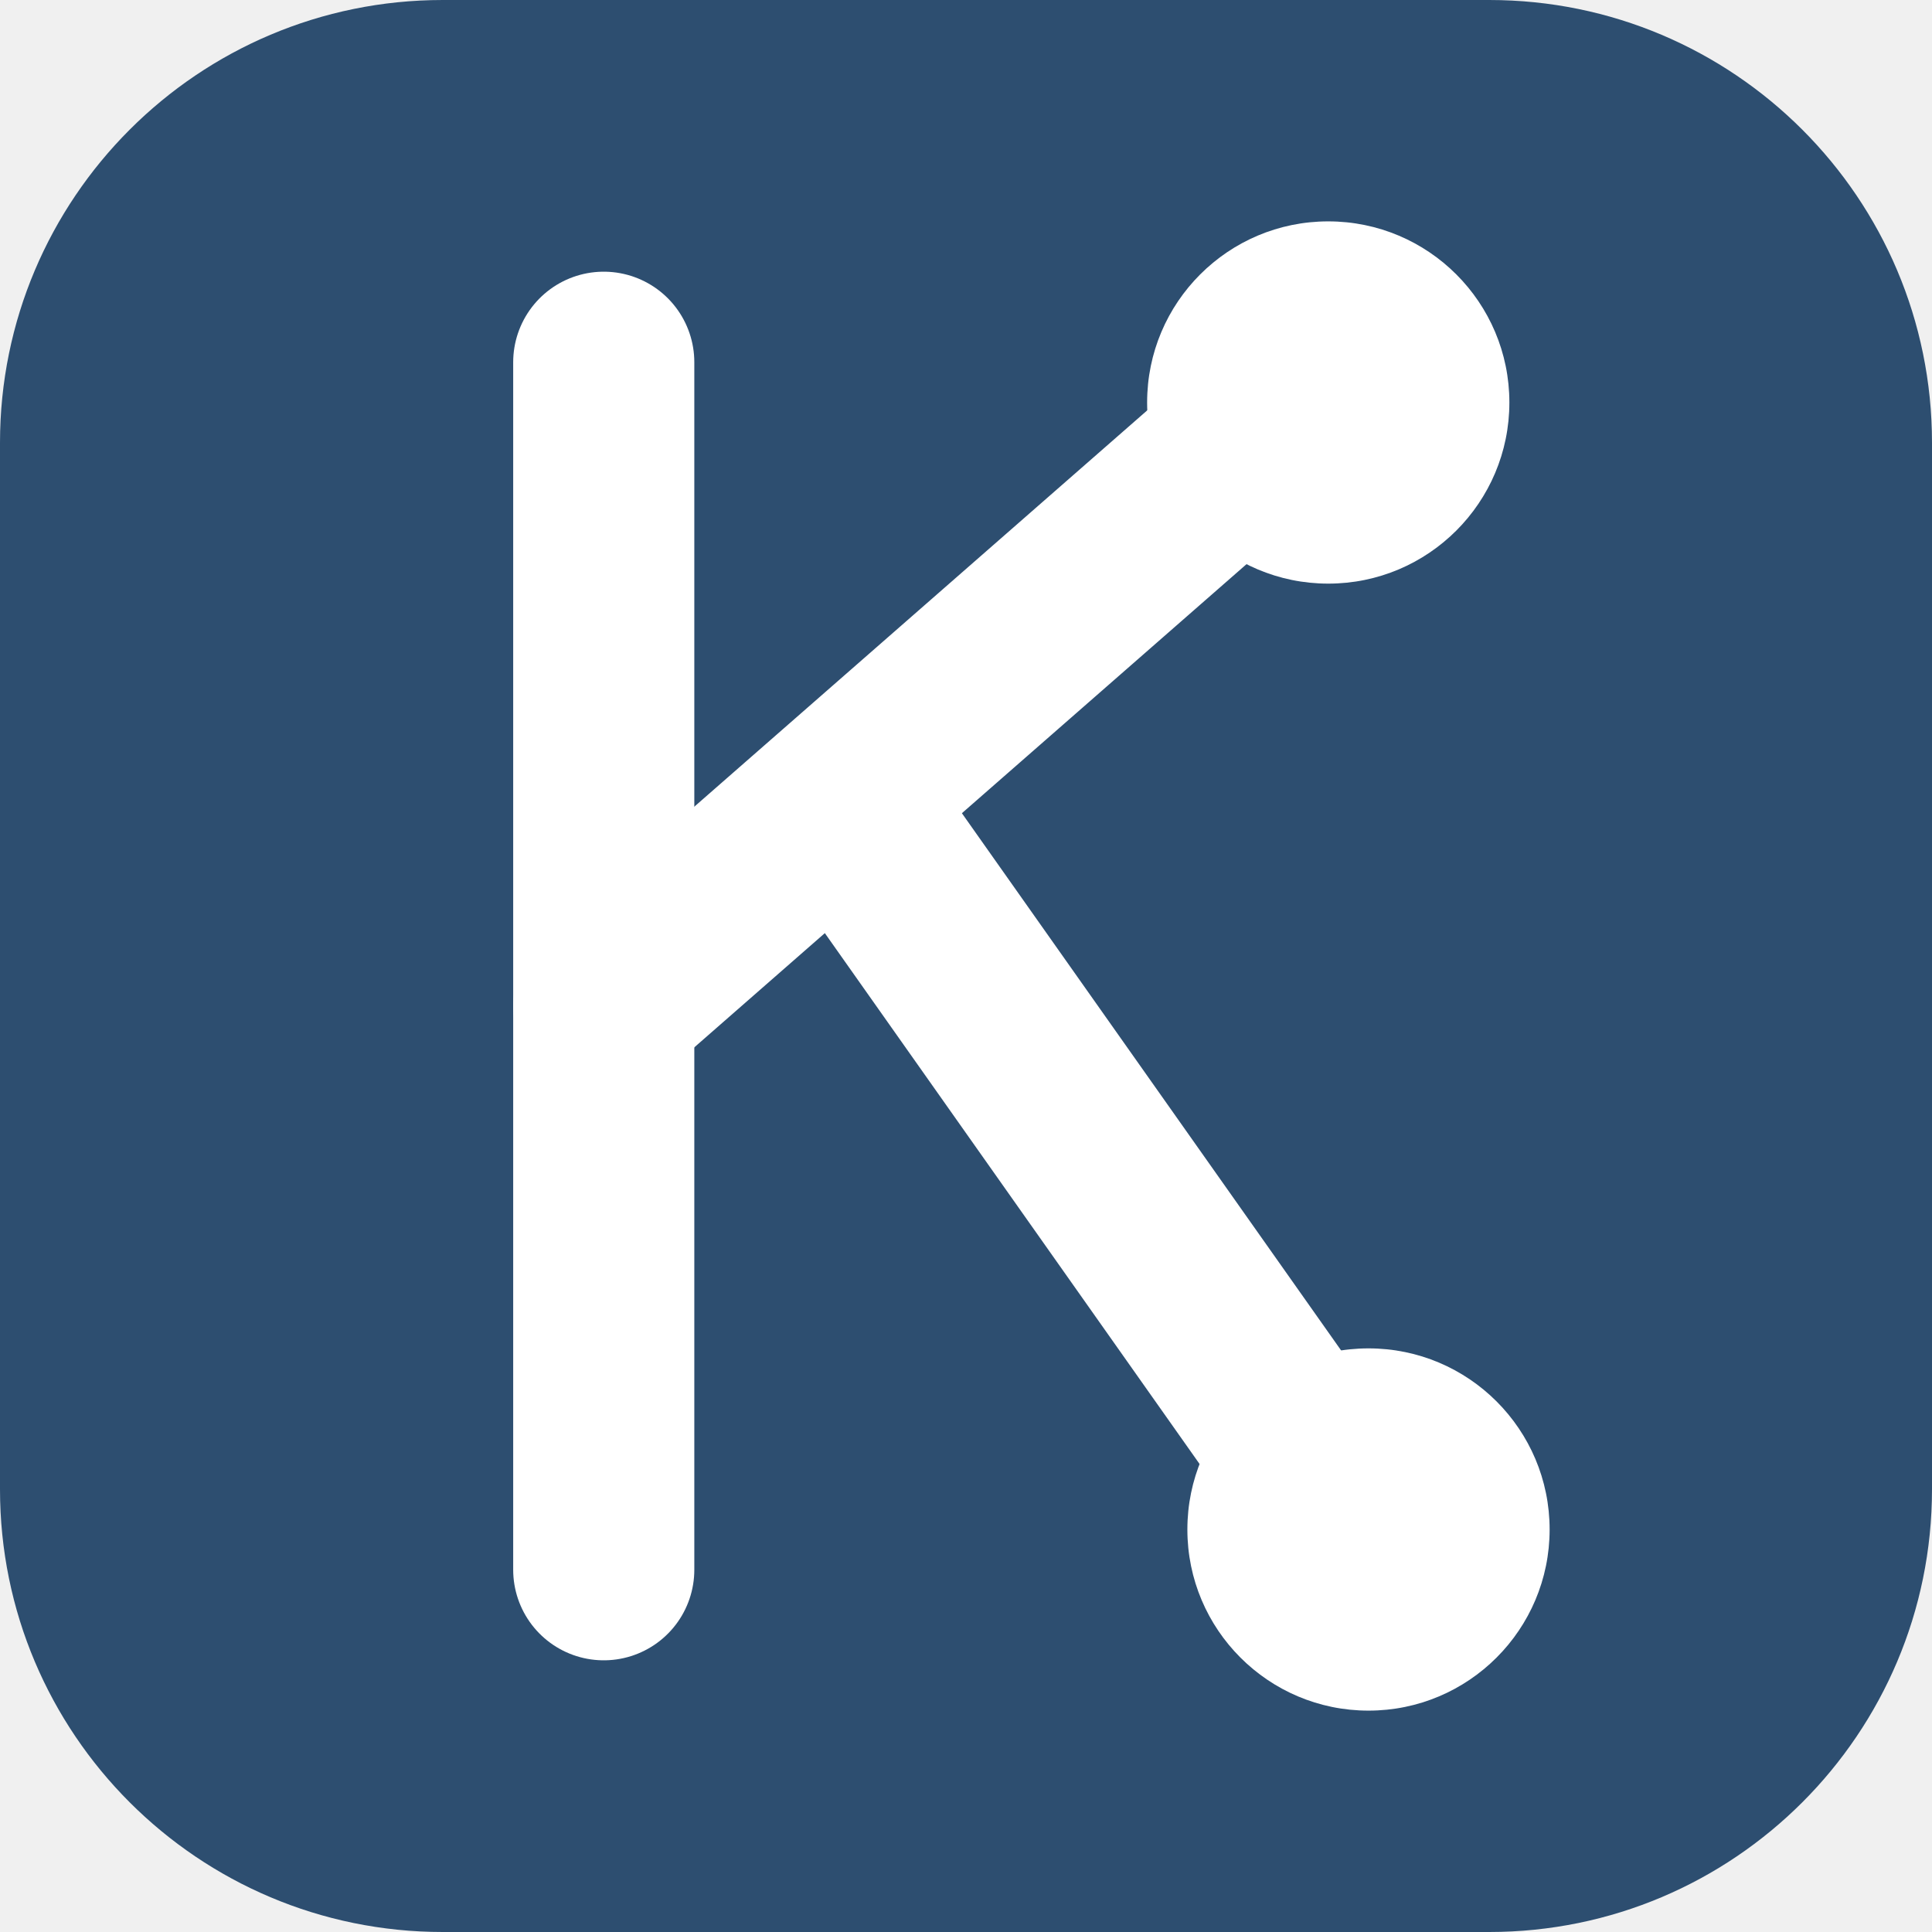
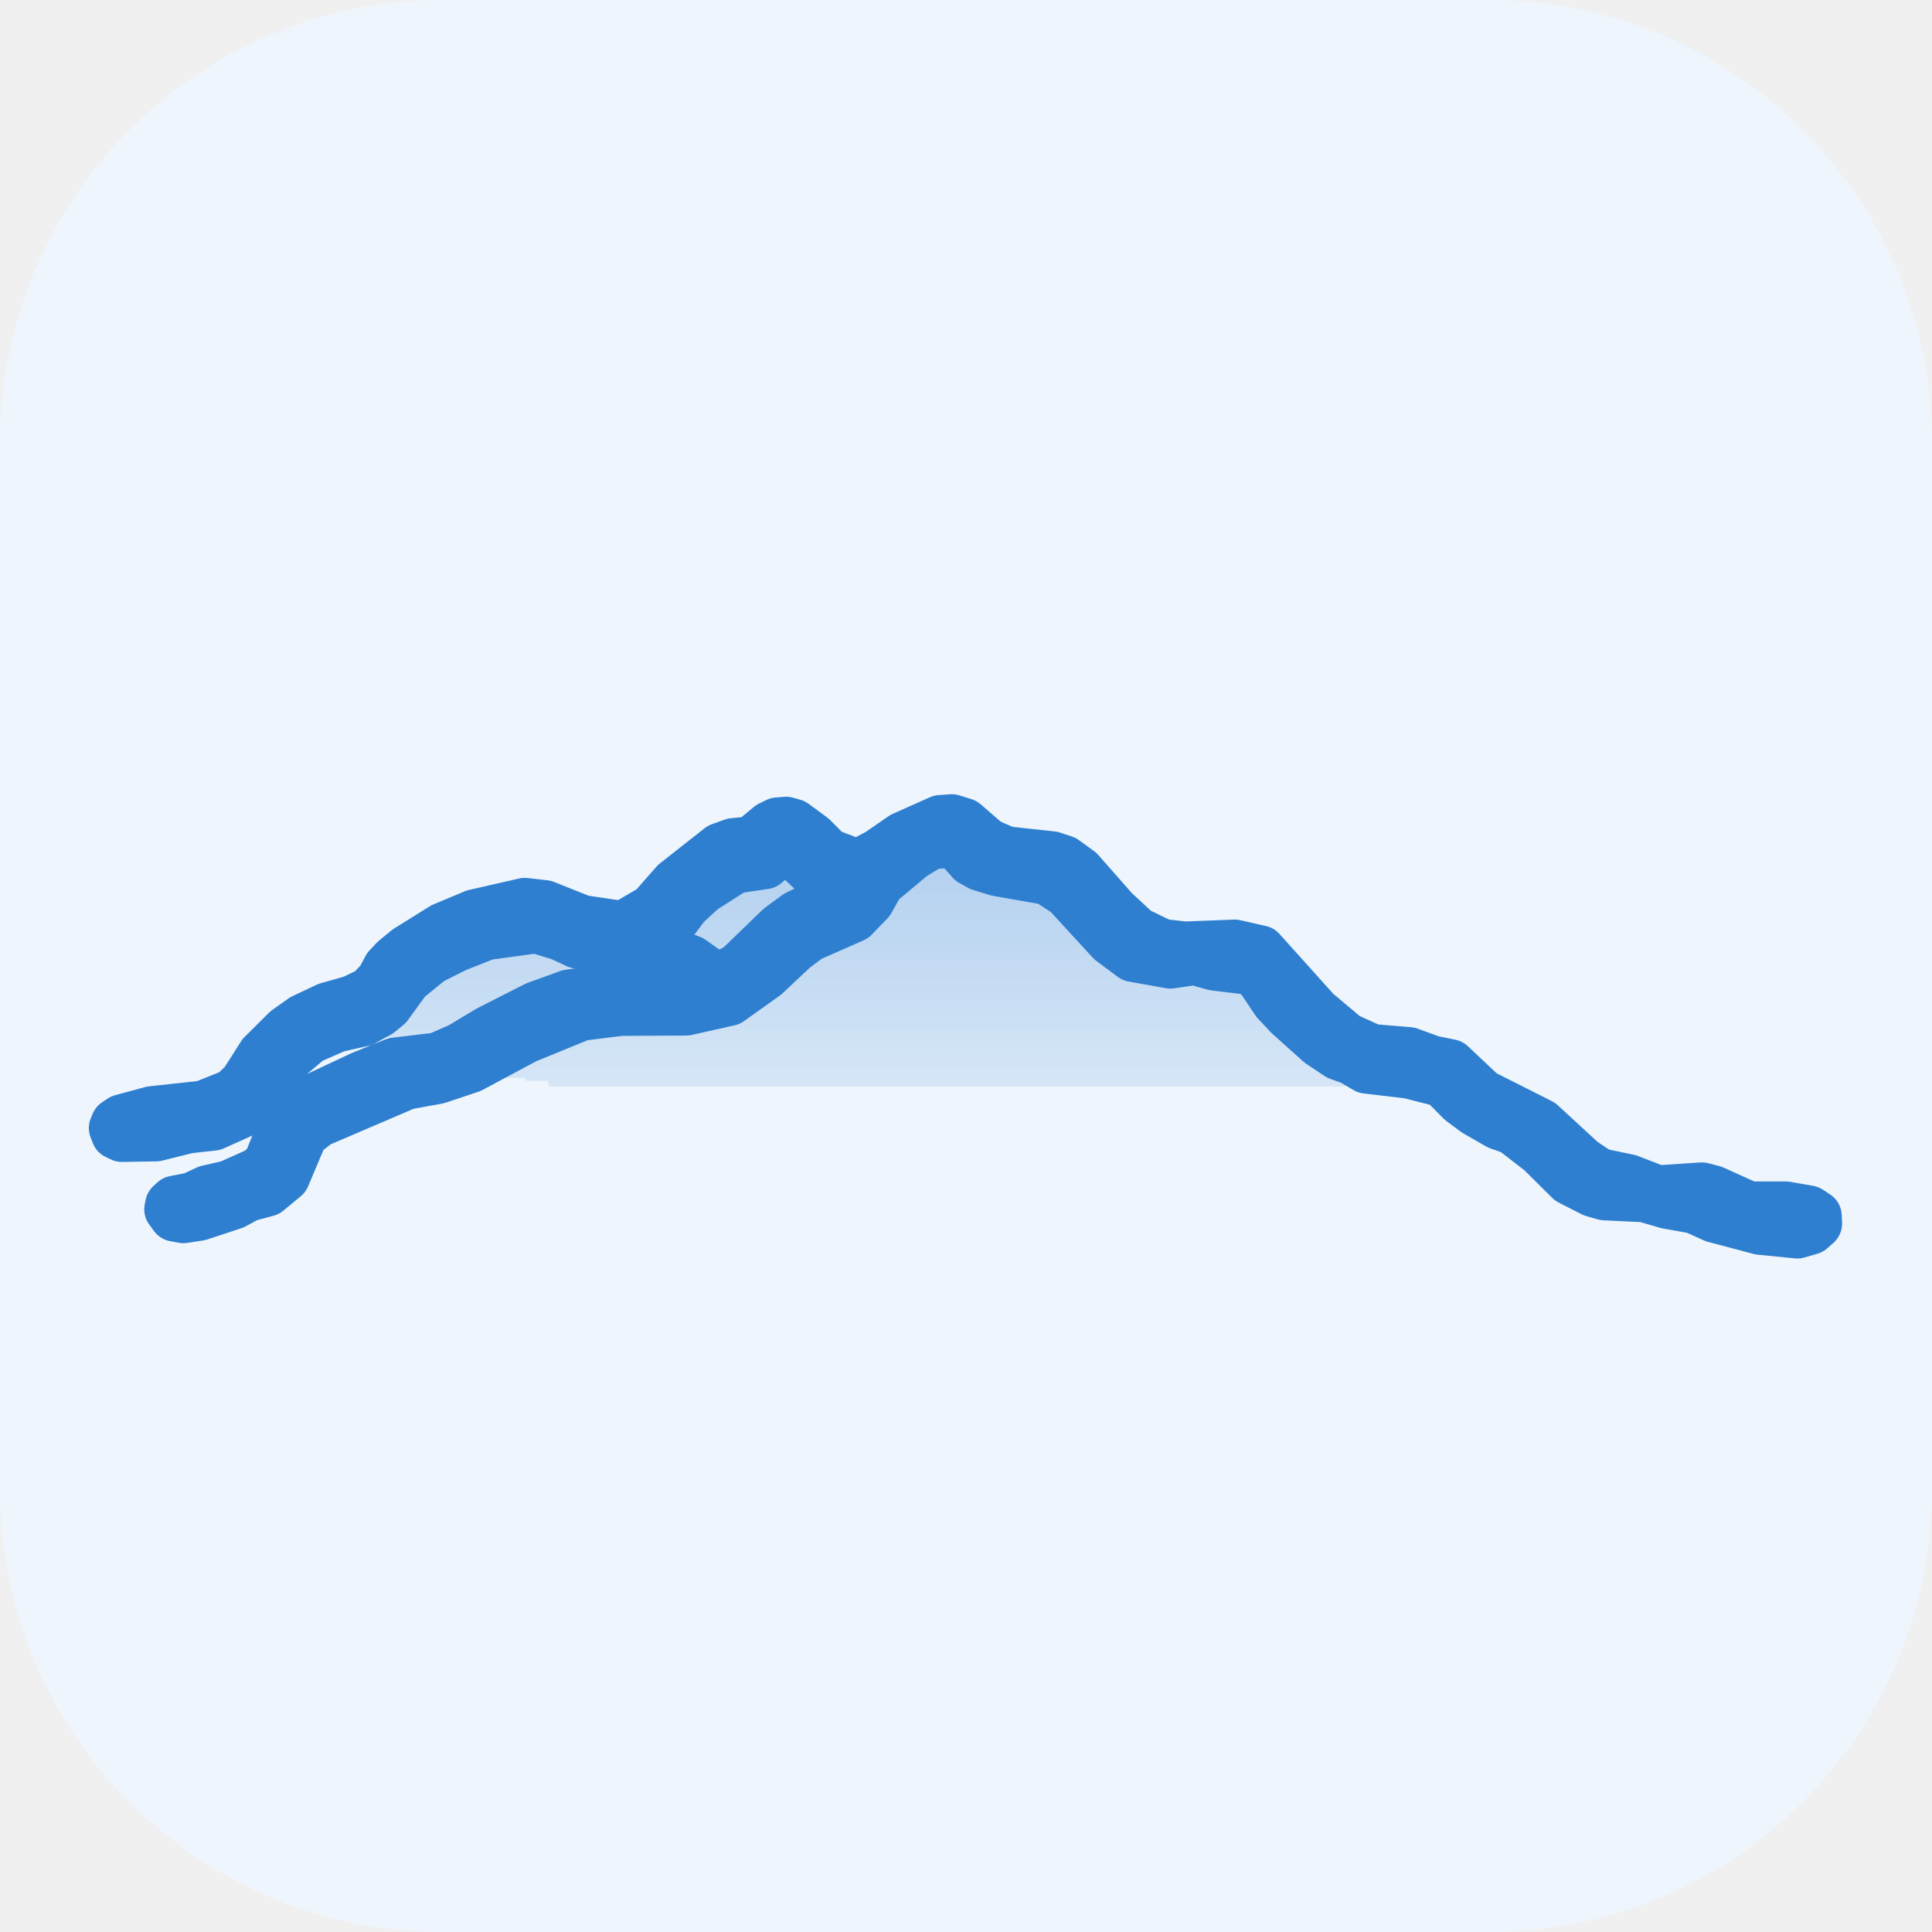
<svg xmlns="http://www.w3.org/2000/svg" viewBox="0 0 48 48" role="img" aria-label="Kionga">
-   <rect width="48" height="48" rx="11" fill="#2d4e70" />
-   <g fill="none" stroke="#fff" stroke-width="4.5" stroke-linecap="round">
-     <path d="M15 9v30" />
-     <path d="M15 25 31 11" />
-     <path d="M21 20 33 37" />
+   <defs>
+     <linearGradient id="kionga-icon-wash" x1="0" y1="0" x2="0" y2="1">
+       <stop offset="0" stop-color="#2f7fd0" stop-opacity=".35" />
+       <stop offset="1" stop-color="#2f7fd0" stop-opacity="0" />
+     </linearGradient>
+   </defs>
+   <rect width="48" height="48" rx="11" fill="#eef5fd" />
+   <g transform="translate(2.00 19.40) scale(0.2839)">
+     <path d="M75.62 2.46 L76.62 2.56 L77.88 3.21 L79.62 4.88 L80.12 5.12 L82.75 5.42 L86.50 6.38 L88.00 7.54 L90.83 10.88 L93.25 13.00 L95.00 13.38 L100.75 13.42 L103.88 14.38 L104.38 14.81 L105.88 16.92 L108.50 19.75 L111.12 21.88 L112.50 22.38 L113.25 22.88 L117.38 23.22 L120.62 24.42 L123.12 26.88 L128.12 29.42 L131.75 32.83 L133.38 33.78 L137.38 34.42 L139.00 35.09 L141.38 35.00 L142.88 35.16 L144.75 36.06 L145.75 36.33 L149.25 36.50 L151.75 37.15 L152.12 37.29 L152.66 38.00 L152.54 39.12 L152.06 39.62 L150.75 40.21 L149.50 40.38 L147.62 39.91 L145.00 39.58 L143.38 38.88 L142.00 38.54 L140.88 37.91 L136.50 37.50 L134.25 36.91 L131.88 36.54 L129.62 35.25 L126.31 32.00 L124.62 30.96 L123.00 30.38 L120.25 28.56 L119.38 27.75 L118.88 27.00 L115.50 26.75 L114.00 26.00 L112.38 26.12 L111.75 26.00 L111.50 26.12 L111.38 26.75 L41.00 26.75 L40.88 26.25 L39.00 26.25 L38.88 26.12 L38.88 26.00 L37.00 26.00 L36.88 25.88 L37.00 25.00 L35.88 25.00 L35.12 25.75 L33.62 26.00 L32.75 26.62 L29.88 26.88 L29.00 27.12 L28.38 27.56 L26.75 28.00 L25.88 28.56 L24.75 28.84 L23.62 29.50 L20.62 30.75 L19.88 31.50 L18.38 35.19 L16.62 36.56 L15.25 36.92 L13.75 37.67 L12.25 38.00 L10.88 38.67 L9.25 38.82 L7.88 38.67 L7.42 38.38 L7.08 37.62 L7.19 36.88 L7.50 36.42 L9.12 35.94 L10.50 35.28 L12.25 34.94 L13.38 34.33 L15.12 33.75 L16.00 33.00 L16.33 31.50 L17.50 29.38 L19.62 27.44 L23.00 25.92 L24.12 25.19 L25.38 24.88 L26.25 24.12 L29.50 23.81 L30.12 23.25 L30.12 23.00 L27.00 22.75 L26.88 22.12 L26.50 22.00 L26.50 21.62 L26.88 21.38 L26.75 21.12 L26.38 21.88 L26.12 21.62 L25.88 21.88 L23.50 22.00 L22.50 22.62 L20.88 22.88 L18.00 25.31 L16.79 27.00 L16.38 28.00 L15.38 29.00 L14.75 29.50 L12.25 30.72 L9.88 30.91 L7.75 31.67 L3.75 31.81 L2.88 31.58 L2.38 31.12 L2.19 30.38 L2.50 29.54 L5.12 28.33 L10.12 27.97 L13.00 26.88 L13.88 26.00 L15.38 23.62 L17.44 21.50 L19.12 20.25 L20.12 19.91 L21.00 19.33 L22.88 18.88 L24.94 18.00 L26.75 15.44 L28.00 14.38 L31.25 12.33 L32.25 12.00 L33.25 11.38 L35.38 10.88 L36.50 10.33 L38.62 10.06 L41.00 10.21 L42.88 11.09 L45.25 11.44 L46.62 12.03 L47.25 12.09 L49.50 10.83 L51.63 8.46 L55.50 5.38 L57.12 4.83 L58.25 4.81 L60.25 3.21 L61.62 3.00 L62.75 3.22 L64.38 4.42 L65.88 5.91 L68.00 6.56 L69.19 6.00 L71.38 4.38 L73.25 3.38 L75.62 2.46Z M32.00 22.38 L31.25 22.75 L32.12 22.88 L32.38 22.75 L32.38 22.50 L32.00 22.38Z M38.12 24.00 L37.62 24.12 L37.50 24.50 L37.75 24.75 L38.25 24.50 L38.38 24.25 L38.12 24.00Z M109.75 25.12 L110.00 25.38 L110.38 25.25 L109.75 25.12Z" fill="url(#kionga-icon-wash)" fill-rule="evenodd" />
+     <path d="M75.25 3.49 L76.25 3.42 L77.30 3.75 L79.32 5.50 L81.00 6.23 L85.00 6.66 L86.04 7.00 L87.38 7.97 L90.38 11.38 L92.39 13.25 L94.63 14.33 L96.62 14.56 L101.00 14.39 L103.25 14.90 L108.06 20.25 L110.73 22.50 L113.00 23.53 L116.25 23.80 L118.25 24.53 L119.87 24.86 L122.62 27.45 L127.75 30.04 L131.38 33.38 L132.88 34.38 L135.50 34.93 L138.00 35.90 L141.88 35.64 L142.88 35.90 L146.00 37.31 L149.25 37.31 L151.25 37.66 L151.88 38.08 L151.91 38.75 L151.38 39.22 L150.25 39.55 L147.00 39.23 L143.00 38.17 L141.25 37.38 L138.88 36.96 L136.88 36.38 L133.38 36.21 L132.38 35.92 L130.38 34.90 L127.84 32.38 L125.38 30.48 L124.12 30.04 L122.12 28.89 L120.88 27.97 L119.25 26.32 L116.25 25.56 L112.54 25.12 L111.25 24.36 L110.12 23.96 L108.50 22.88 L105.75 20.41 L104.67 19.25 L103.33 17.25 L102.50 16.50 L99.25 16.11 L97.50 15.62 L95.38 15.93 L92.12 15.35 L90.25 13.96 L86.38 9.75 L84.65 8.62 L80.25 7.85 L78.75 7.39 L78.00 6.97 L76.88 5.70 L75.88 5.38 L74.38 5.50 L72.75 6.50 L69.88 8.90 L69.00 10.47 L67.62 11.90 L63.71 13.62 L62.38 14.62 L59.88 16.97 L56.75 19.20 L53.00 20.04 L47.25 20.07 L43.81 20.50 L38.92 22.50 L34.12 25.07 L31.25 26.03 L28.50 26.53 L20.75 29.85 L19.42 30.88 L17.84 34.62 L16.32 35.88 L14.62 36.34 L13.38 37.01 L10.38 38.00 L9.00 38.21 L8.25 38.07 L7.83 37.50 L7.90 37.12 L8.25 36.80 L9.79 36.50 L11.12 35.88 L13.00 35.45 L15.62 34.28 L16.48 33.50 L17.75 30.31 L18.88 28.99 L20.38 27.88 L24.62 25.89 L27.50 24.72 L31.25 24.27 L33.25 23.40 L35.75 21.90 L39.88 19.80 L42.75 18.76 L46.75 18.23 L51.25 18.23 L52.31 17.88 L52.34 17.50 L51.92 17.25 L47.88 16.12 L46.38 14.66 L45.88 14.40 L43.50 14.18 L42.04 13.50 L39.88 12.84 L35.50 13.44 L32.81 14.50 L30.59 15.62 L28.50 17.32 L26.83 19.62 L26.06 20.25 L24.69 21.00 L22.38 21.52 L20.00 22.56 L17.62 24.58 L16.46 26.12 L15.81 27.38 L14.12 28.99 L11.62 30.11 L9.38 30.36 L6.62 31.05 L3.62 31.10 L3.17 30.88 L2.98 30.38 L3.14 30.00 L3.62 29.68 L6.25 28.97 L10.75 28.48 L13.38 27.43 L14.38 26.47 L15.95 24.00 L18.09 21.88 L19.50 20.88 L21.62 19.88 L23.84 19.25 L25.39 18.50 L26.33 17.50 L26.93 16.38 L27.52 15.75 L28.62 14.84 L31.75 12.89 L34.50 11.74 L38.88 10.74 L40.62 10.94 L43.88 12.24 L47.50 12.78 L50.11 11.25 L52.09 9.00 L56.00 5.92 L57.12 5.51 L58.75 5.35 L60.38 4.00 L61.00 3.70 L61.75 3.64 L62.38 3.82 L63.99 5.00 L65.38 6.39 L68.00 7.39 L69.88 6.40 L72.00 4.94 L75.25 3.49Z M61.31 6.00 L59.88 7.23 L57.25 7.62 L54.38 9.45 L52.88 10.83 L51.45 12.75 L50.02 13.88 L49.72 14.38 L53.41 15.75 L55.38 17.15 L56.13 17.21 L57.65 16.38 L61.25 12.90 L62.75 11.80 L65.00 10.73 L66.48 10.25 L66.83 9.62 L66.45 9.12 L64.12 7.90 L62.62 6.48 L61.75 6.00 L61.31 6.00Z" fill="#2f7fd0" stroke="#2f7fd0" stroke-width="4.5" stroke-linejoin="round" fill-rule="nonzero" />
  </g>
-   <circle cx="33" cy="10" r="4.5" fill="#fff" />
-   <circle cx="34" cy="38" r="4.5" fill="#fff" />
</svg>
